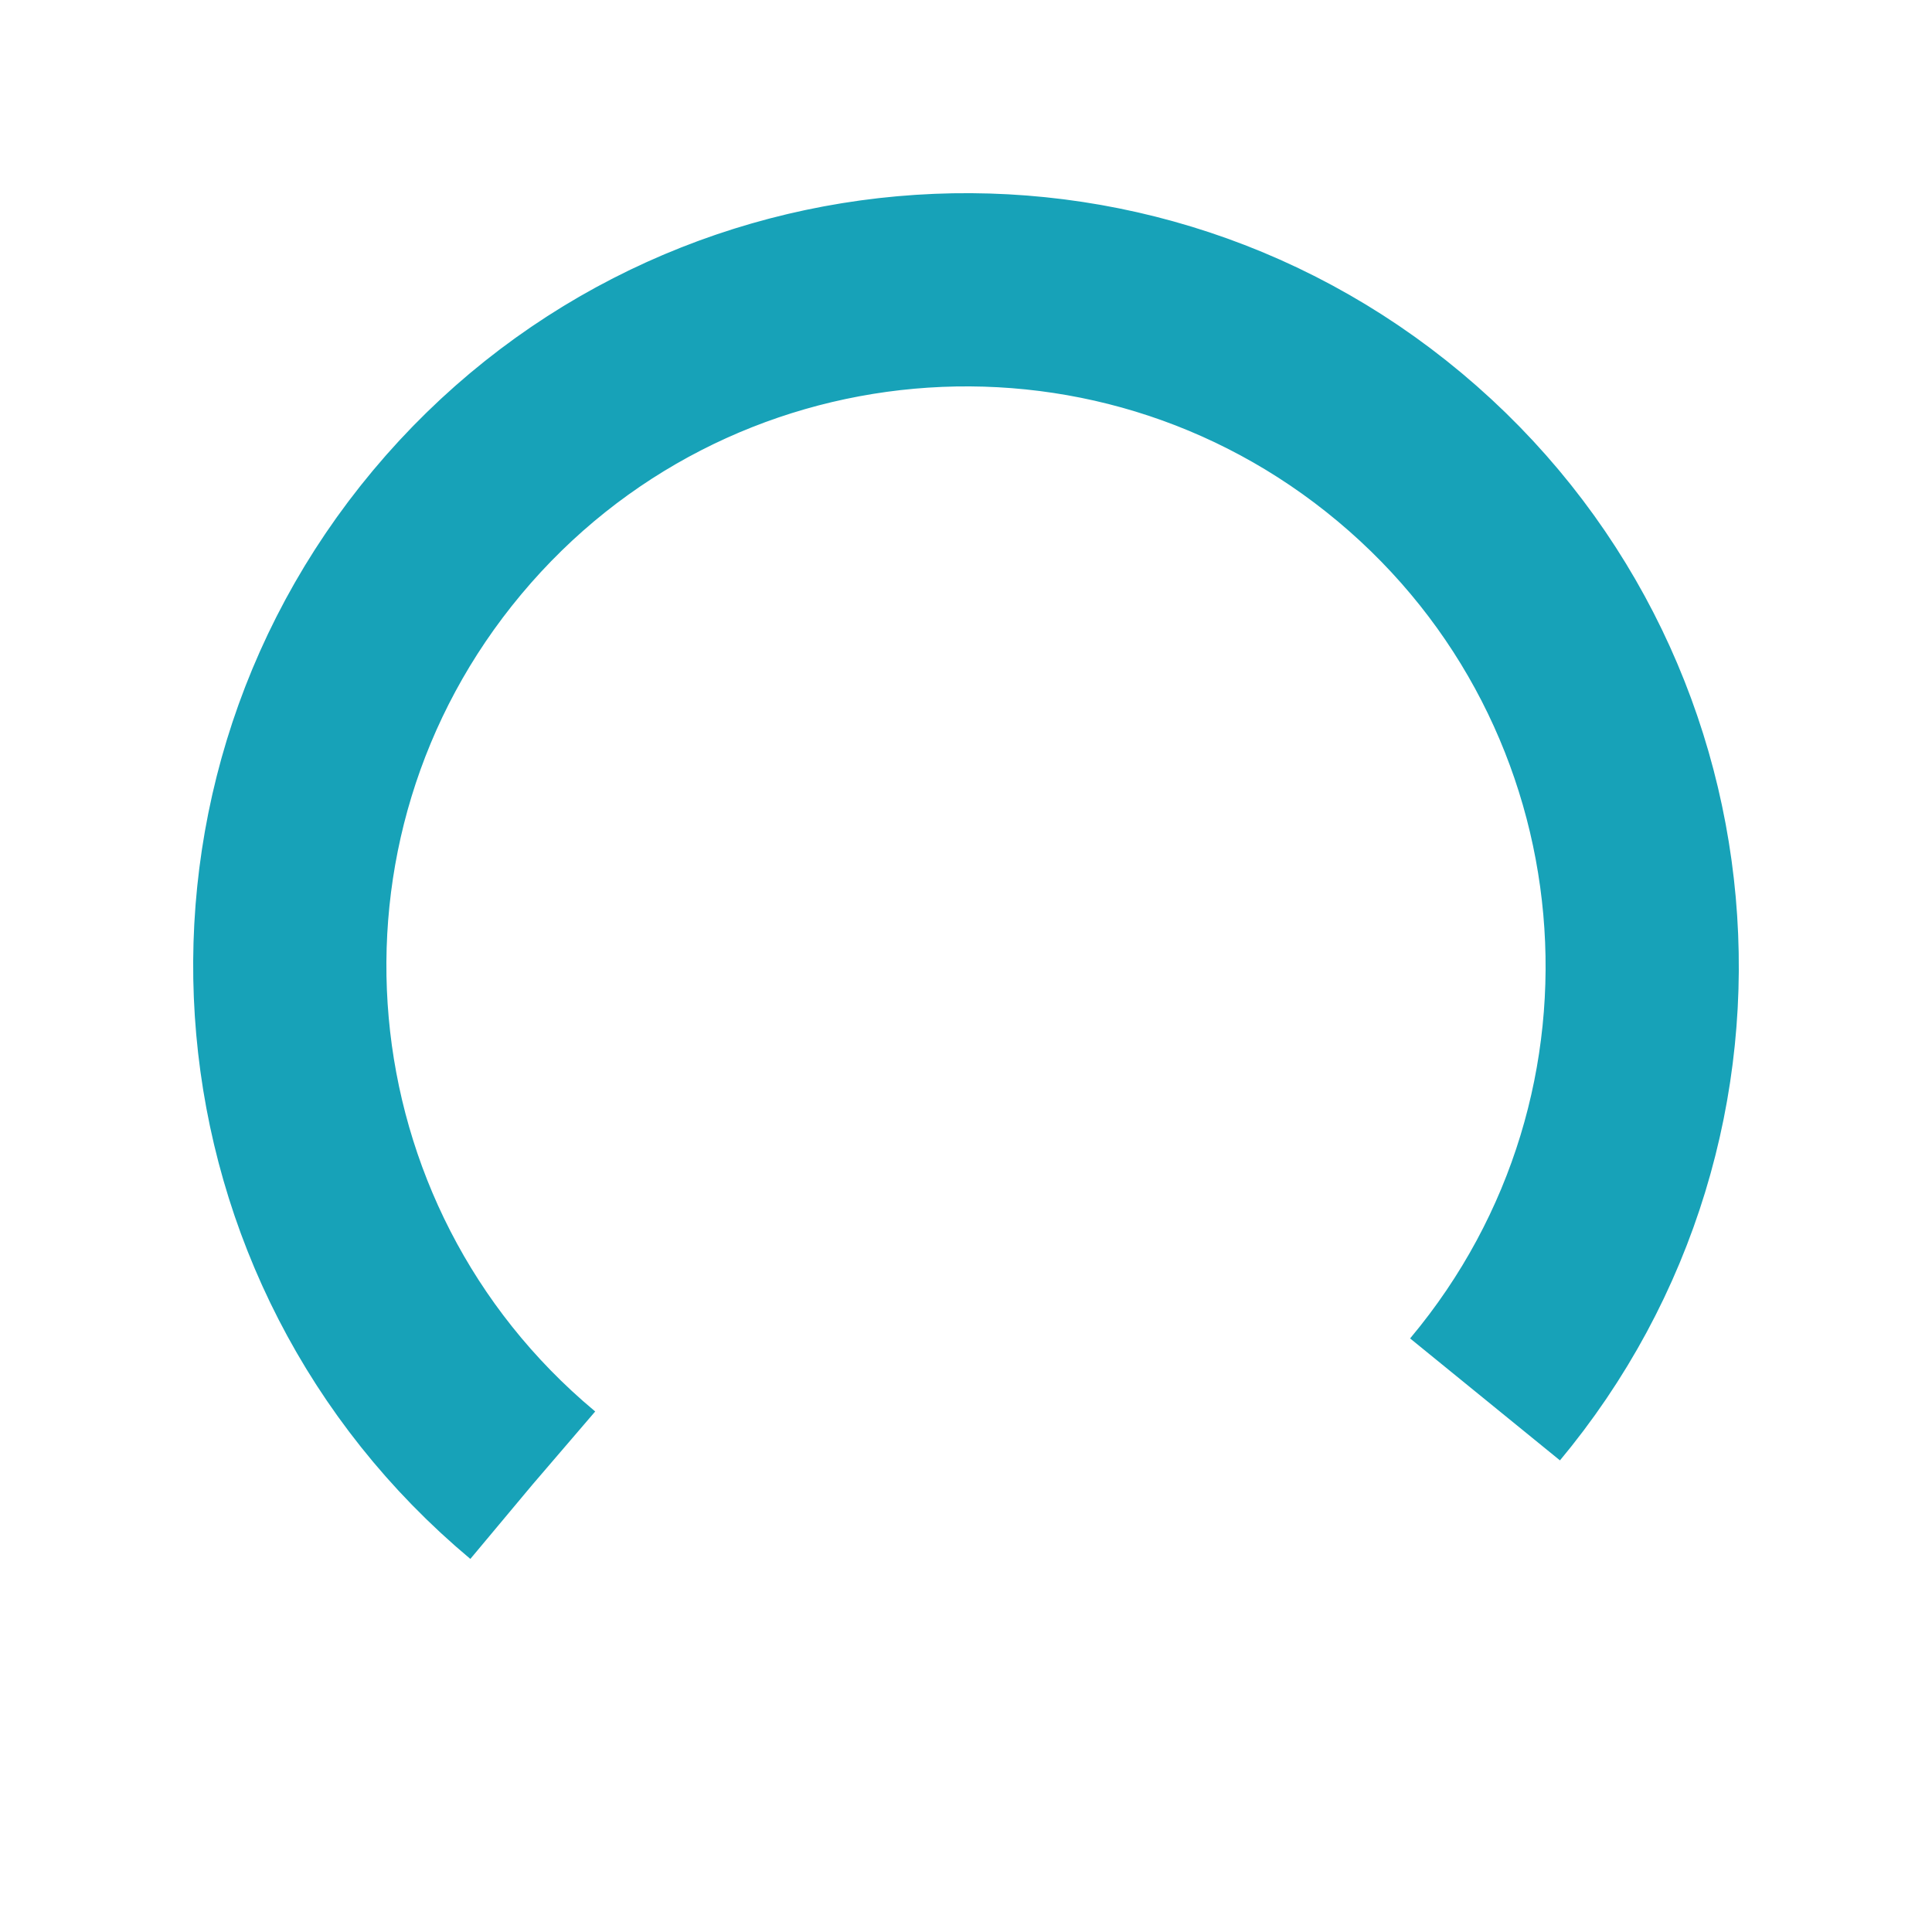
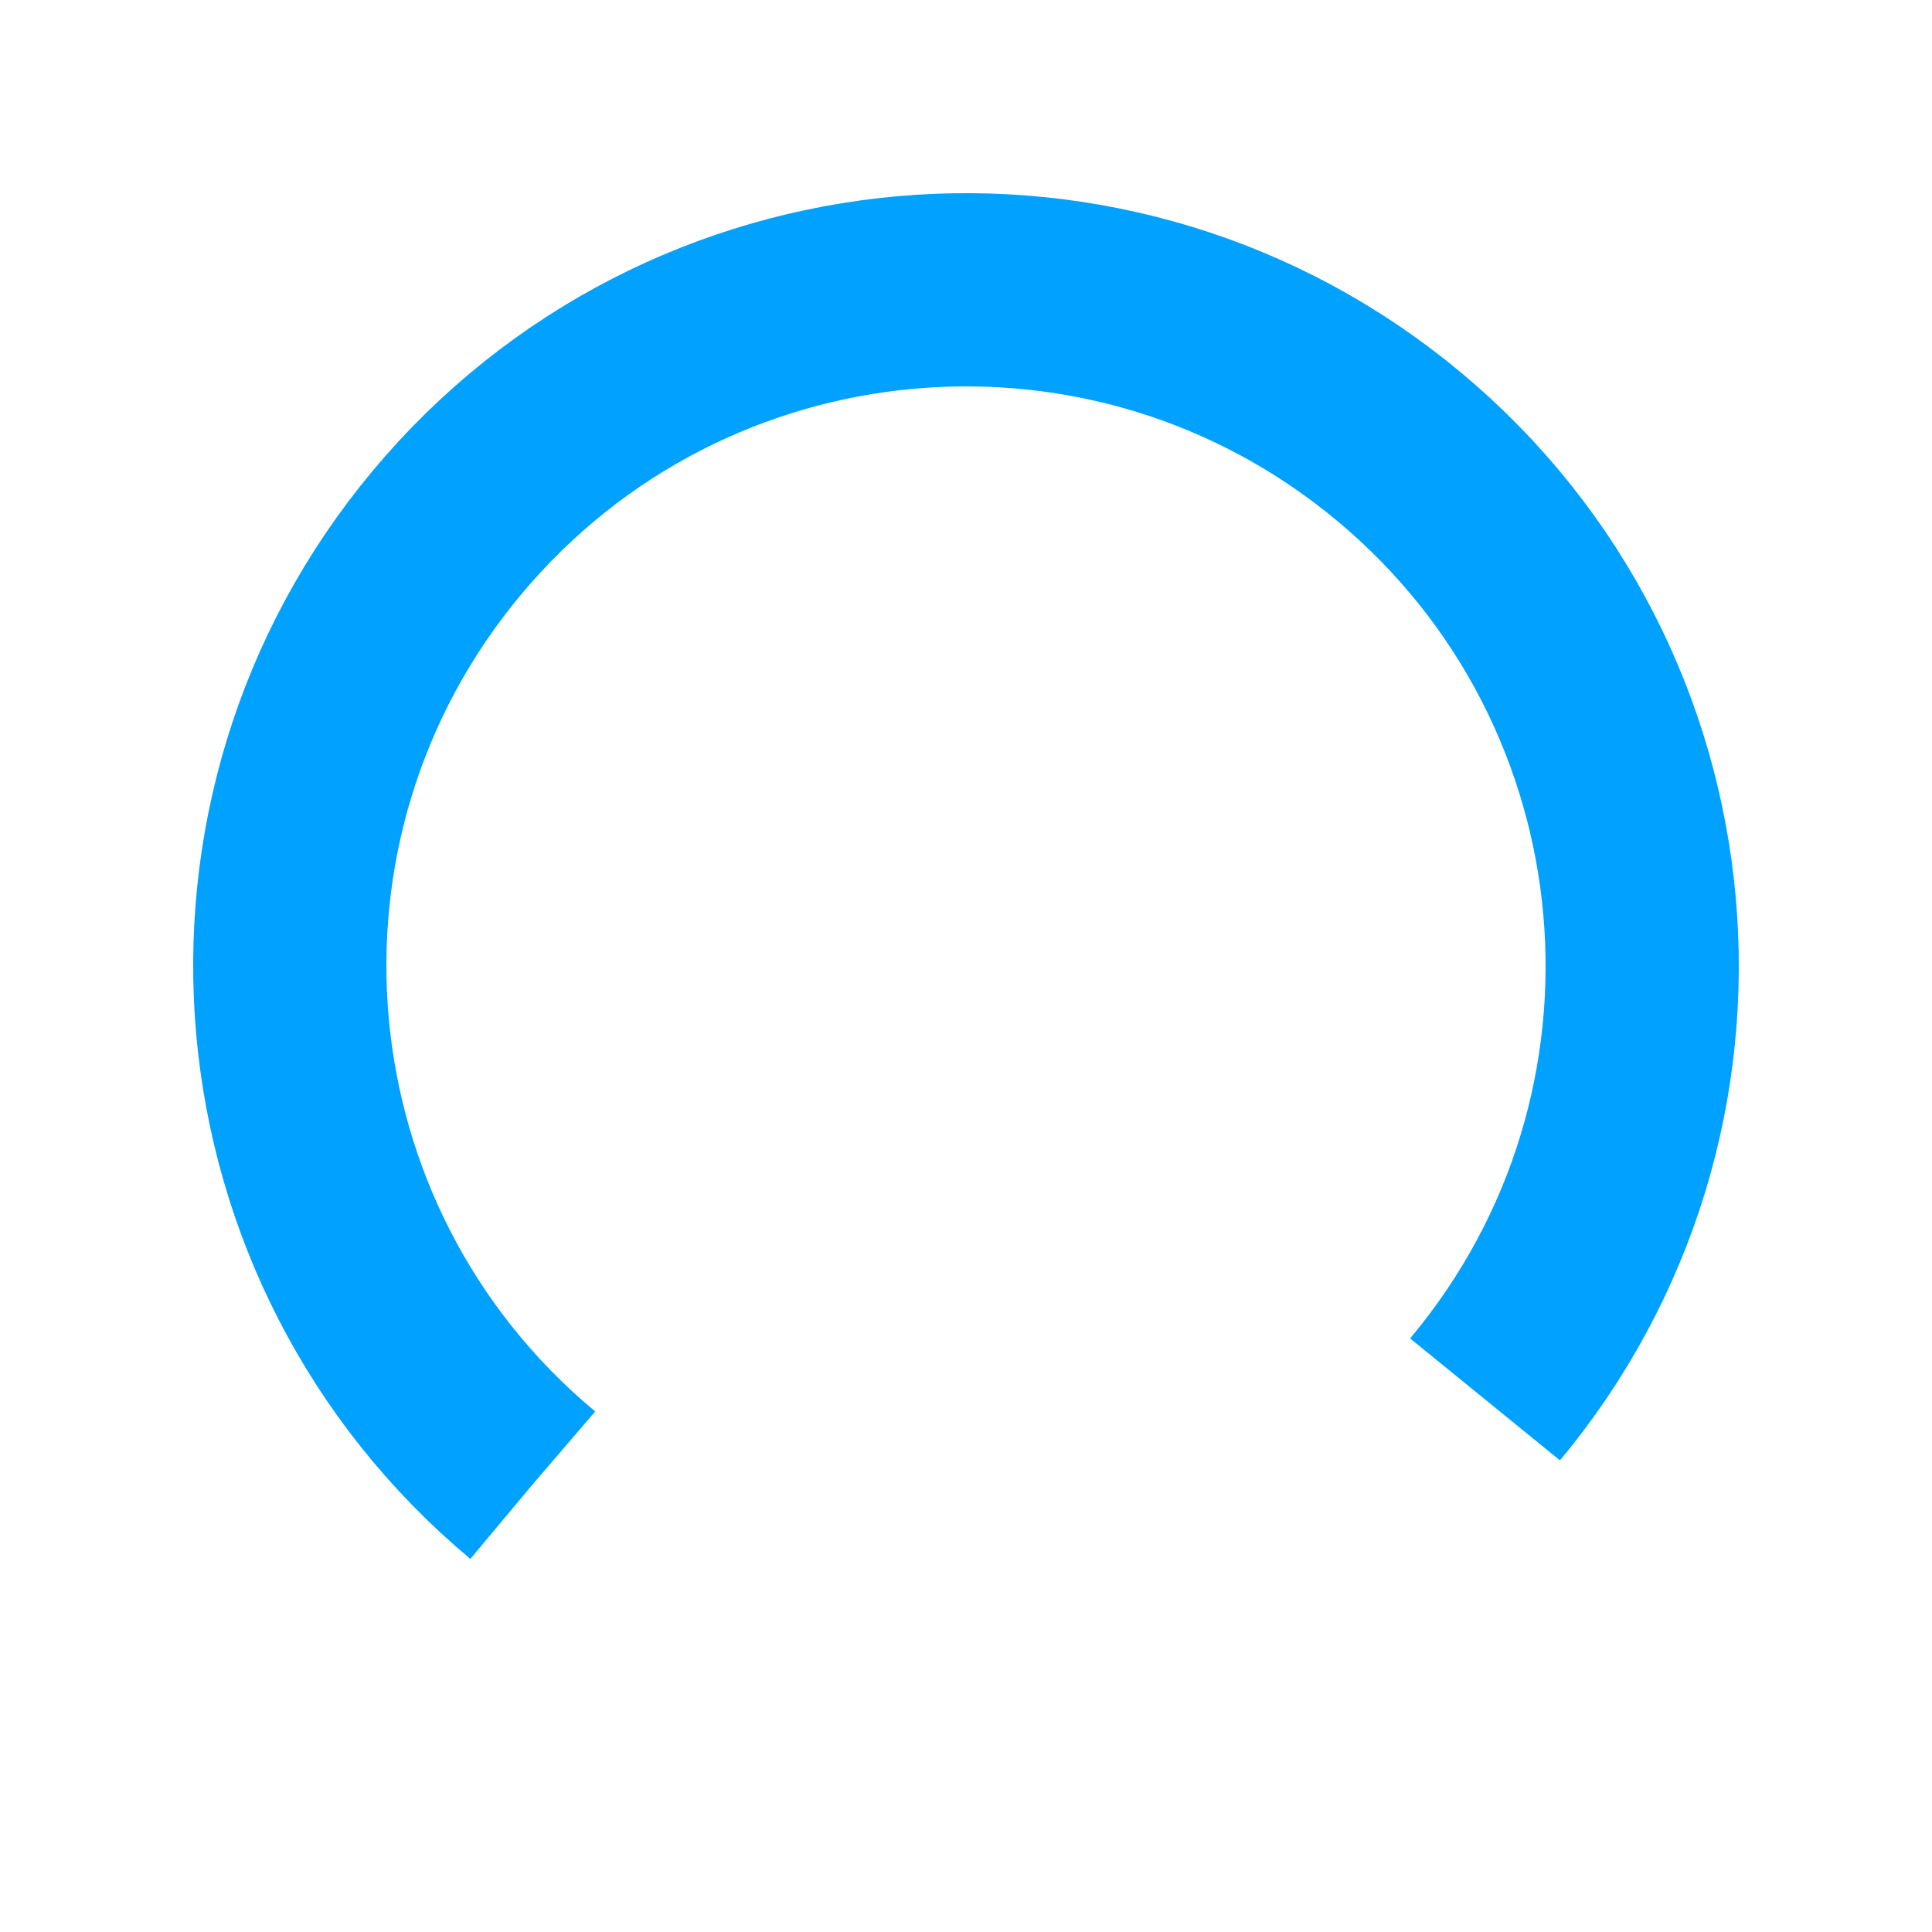
<svg xmlns="http://www.w3.org/2000/svg" width="200px" height="200px" viewBox="0 0 100 100" preserveAspectRatio="xMidYMid" class="lds-rolling" style="background: none;">
-   <circle cx="50" cy="50" fill="none" ng-attr-stroke="{{config.color}}" ng-attr-stroke-width="{{config.width}}" ng-attr-r="{{config.radius}}" ng-attr-stroke-dasharray="{{config.dasharray}}" stroke="#17a2b8" stroke-width="10" r="35" stroke-dasharray="164.934 56.978" transform="rotate(129.894 50 50)">
+   <circle cx="50" cy="50" fill="none" ng-attr-stroke="{{config.color}}" ng-attr-stroke-width="{{config.width}}" ng-attr-r="{{config.radius}}" ng-attr-stroke-dasharray="{{config.dasharray}}" stroke="#00A1FF" stroke-width="10" r="35" stroke-dasharray="164.934 56.978" transform="rotate(129.894 50 50)">
    <animateTransform attributeName="transform" type="rotate" calcMode="linear" values="0 50 50;360 50 50" keyTimes="0;1" dur="1.2s" begin="0s" repeatCount="indefinite" />
  </circle>
</svg>
